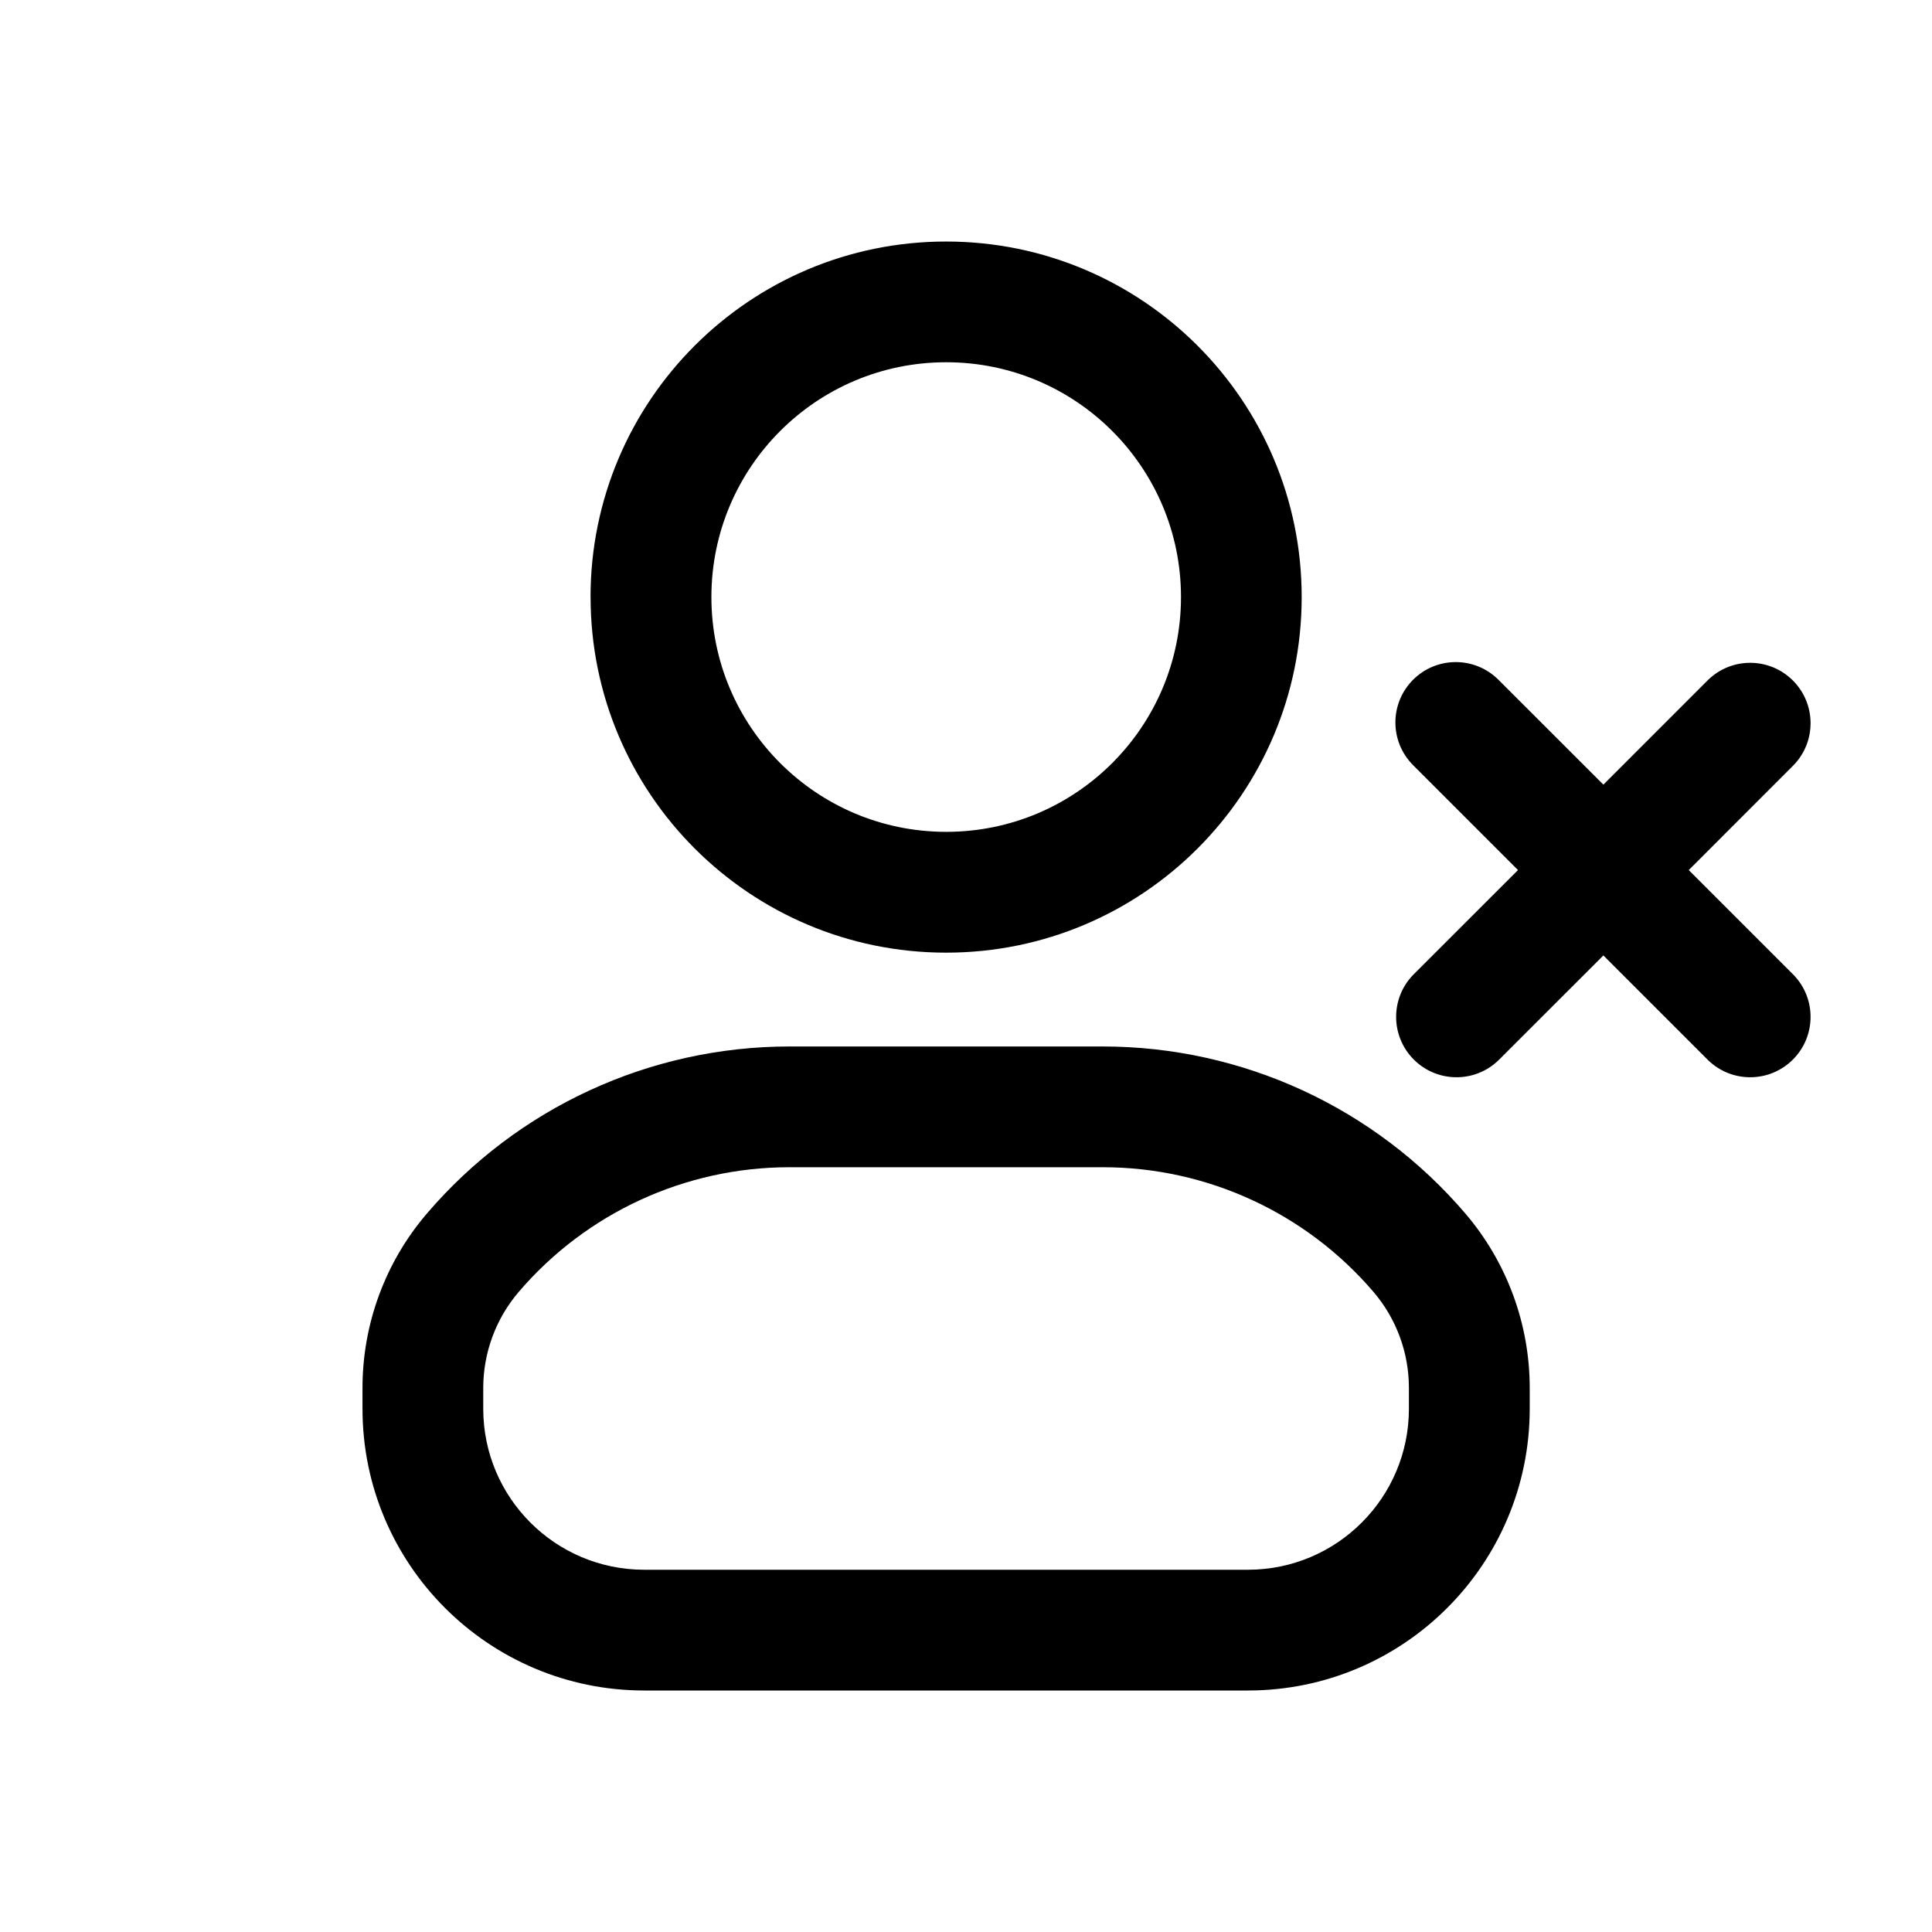
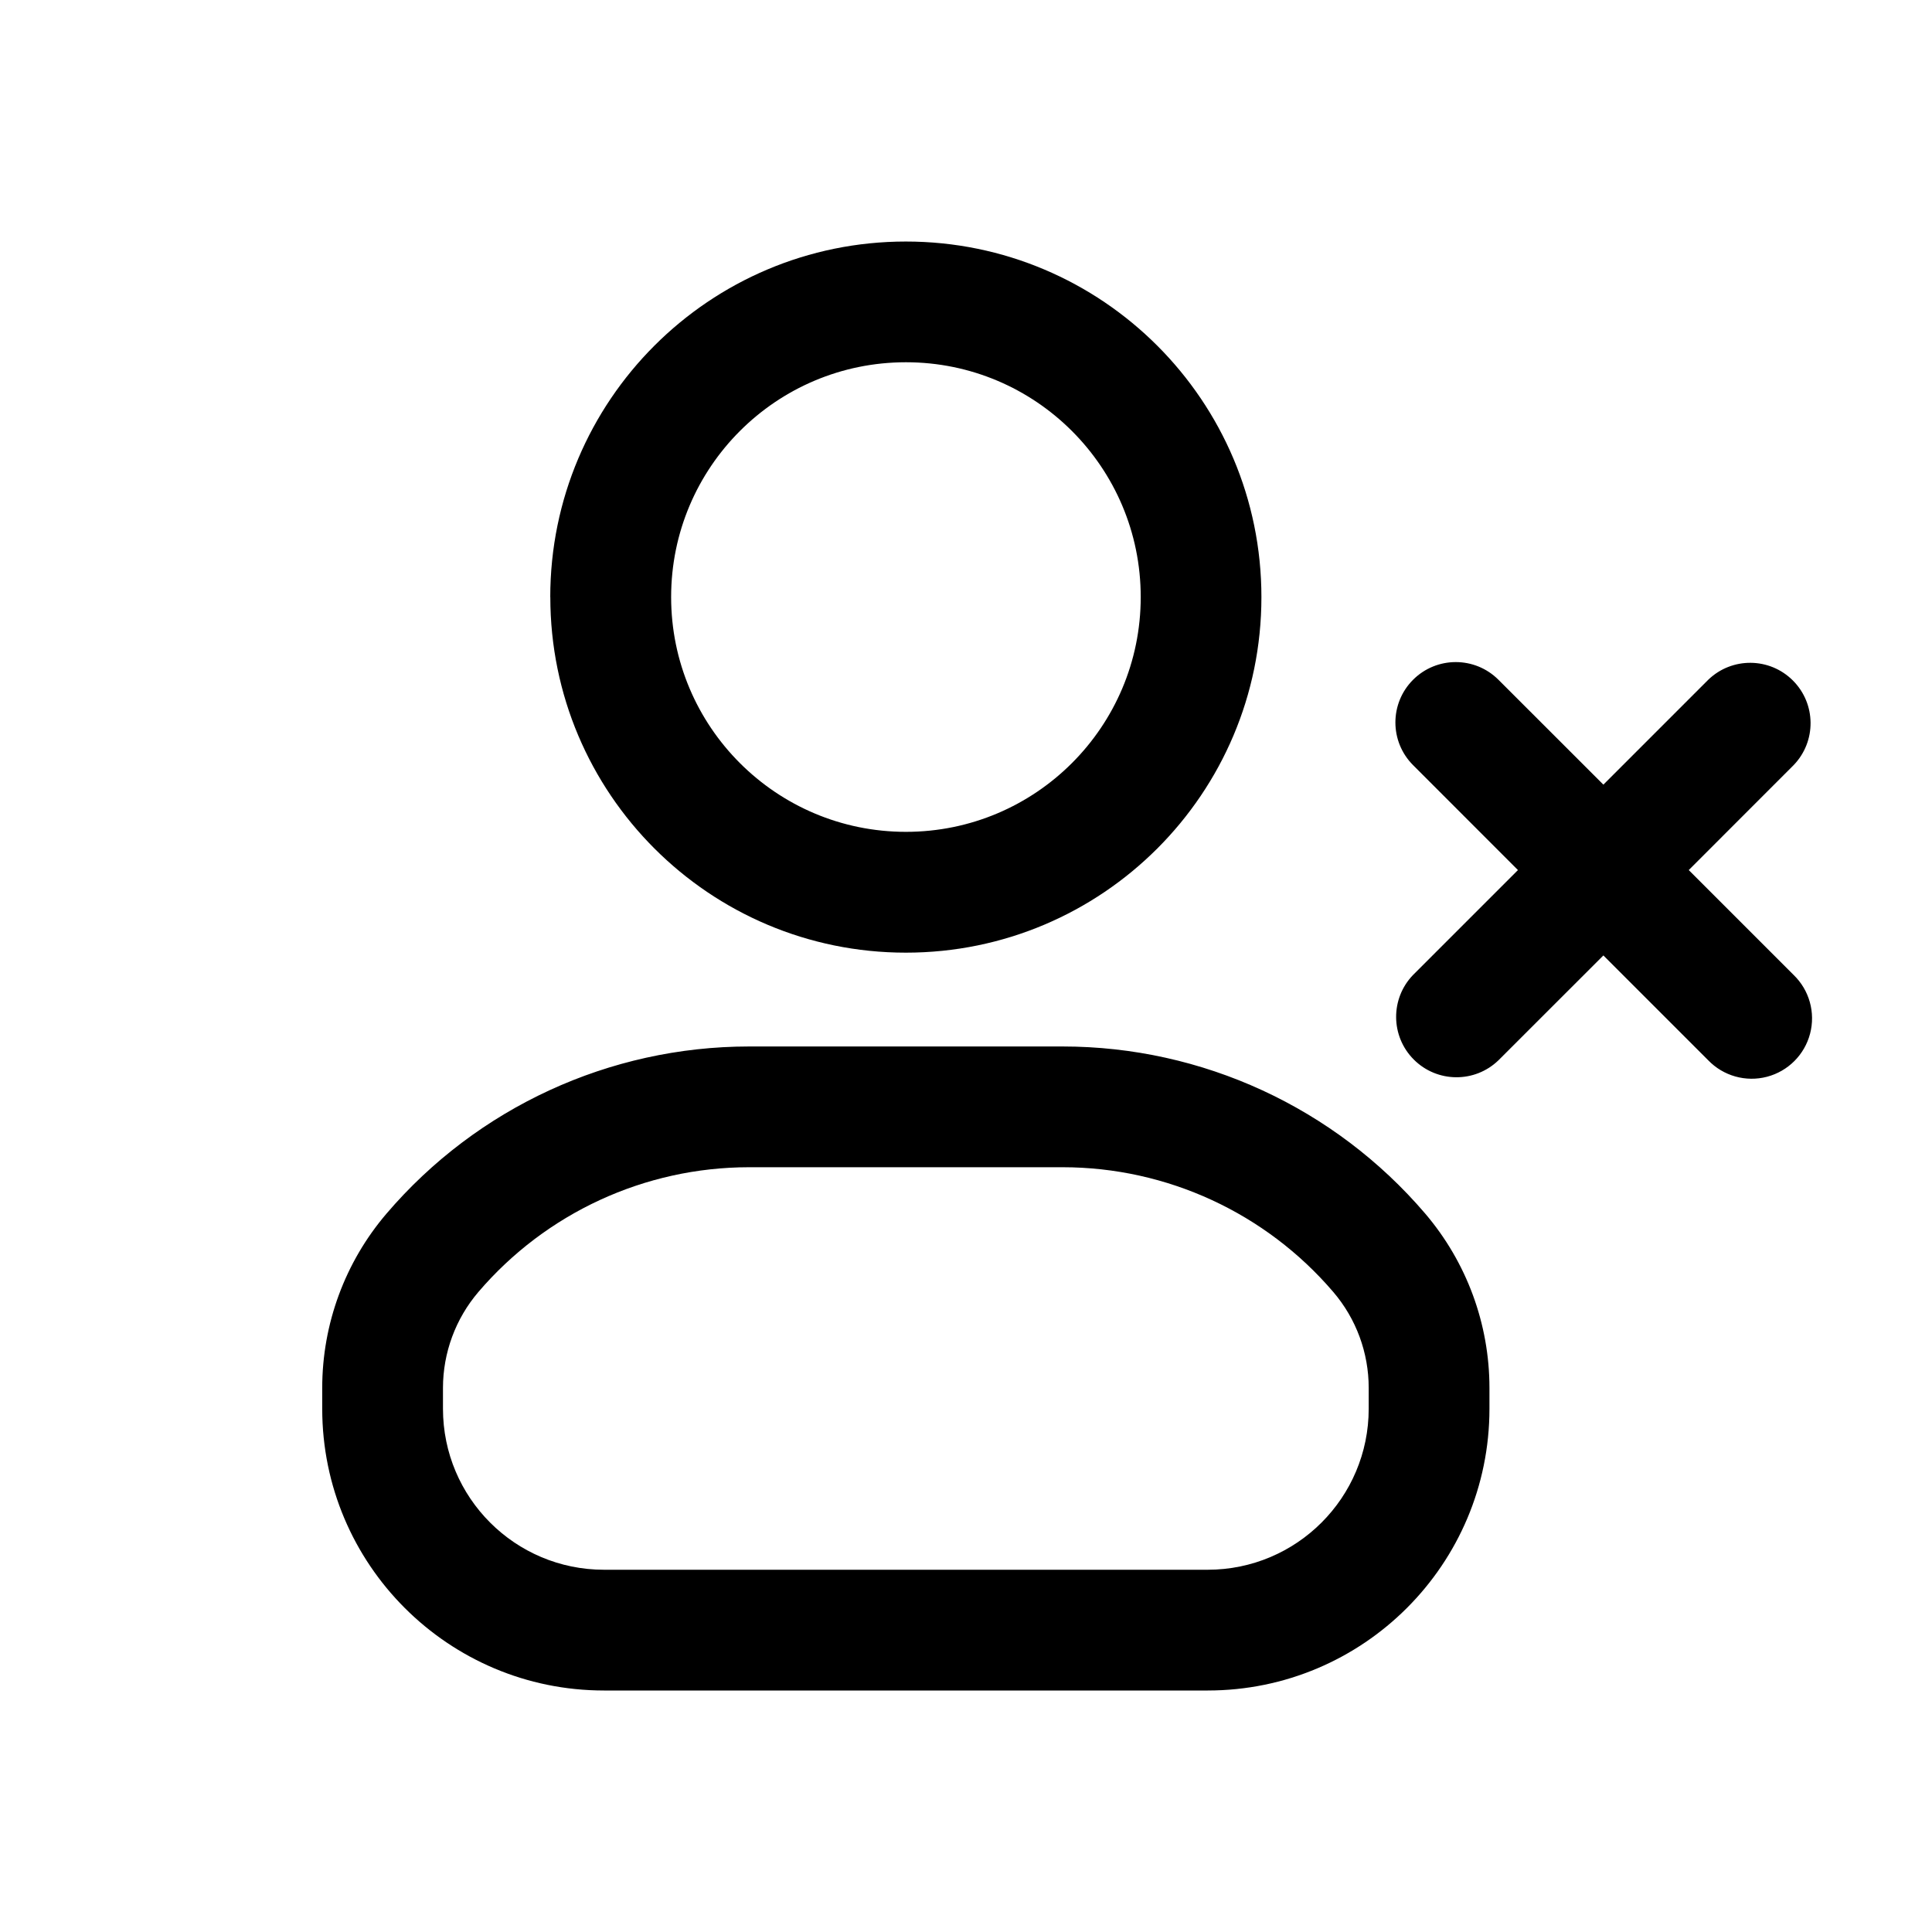
<svg xmlns="http://www.w3.org/2000/svg" width="32" height="32" fill="none" class="persona-icon" viewBox="0 0 32 32">
-   <path fill="currentColor" fill-rule="evenodd" d="M7.069 20.102a7.9 7.9 0 0 1 6.002-2.769h5.199a7.9 7.9 0 0 1 6.003 2.769 4.45 4.45 0 0 1 1.064 2.886v.345A4.667 4.667 0 0 1 20.671 28h-10a4.667 4.667 0 0 1-4.667-4.667v-.345c0-1.058.377-2.082 1.065-2.886m6.002-.769A5.9 5.9 0 0 0 8.59 21.4a2.45 2.45 0 0 0-.586 1.588v.345A2.667 2.667 0 0 0 10.67 26h10a2.667 2.667 0 0 0 2.666-2.667v-.345c0-.582-.207-1.145-.585-1.588a5.9 5.9 0 0 0-4.482-2.067zM9.781 9.89a5.889 5.889 0 1 1 11.779 0 5.889 5.889 0 0 1-11.778 0M15.672 6a3.889 3.889 0 1 0 0 7.778 3.889 3.889 0 0 0 0-7.778m7.733 5.259a1 1 0 0 1 1.414 0l1.738 1.737 1.737-1.737a1 1 0 0 1 1.414 1.414l-1.737 1.738 1.737 1.737a1 1 0 0 1-1.414 1.414l-1.737-1.737-1.738 1.737a1 1 0 0 1-1.414-1.414l1.738-1.737-1.738-1.738a1 1 0 0 1 0-1.414" clip-rule="evenodd" />
+   <path fill="currentColor" fill-rule="evenodd" d="M6.402 20.101a7.9 7.9 0 0 1 6.002-2.768h5.199a7.9 7.9 0 0 1 6.003 2.768 4.45 4.45 0 0 1 1.064 2.887v.345A4.667 4.667 0 0 1 20.004 28h-10a4.667 4.667 0 0 1-4.667-4.667v-.345c0-1.058.377-2.082 1.065-2.887m6.002-.768A5.9 5.9 0 0 0 7.923 21.4a2.45 2.45 0 0 0-.586 1.588v.345A2.667 2.667 0 0 0 10.004 26h10a2.667 2.667 0 0 0 2.666-2.667v-.345c0-.582-.207-1.145-.586-1.588a5.9 5.9 0 0 0-4.481-2.067zM9.114 9.89a5.889 5.889 0 1 1 11.779 0 5.889 5.889 0 0 1-11.778 0M15.005 6a3.889 3.889 0 1 0 0 7.778 3.889 3.889 0 0 0 0-7.778m8.4 5.259a1 1 0 0 1 1.414 0l1.738 1.737 1.737-1.737a1 1 0 0 1 1.414 1.414l-1.737 1.738 1.737 1.737a1 1 0 1 1-1.414 1.414l-1.737-1.737-1.738 1.737a1 1 0 0 1-1.414-1.414l1.737-1.737-1.737-1.738a1 1 0 0 1 0-1.414" clip-rule="evenodd" />
</svg>
